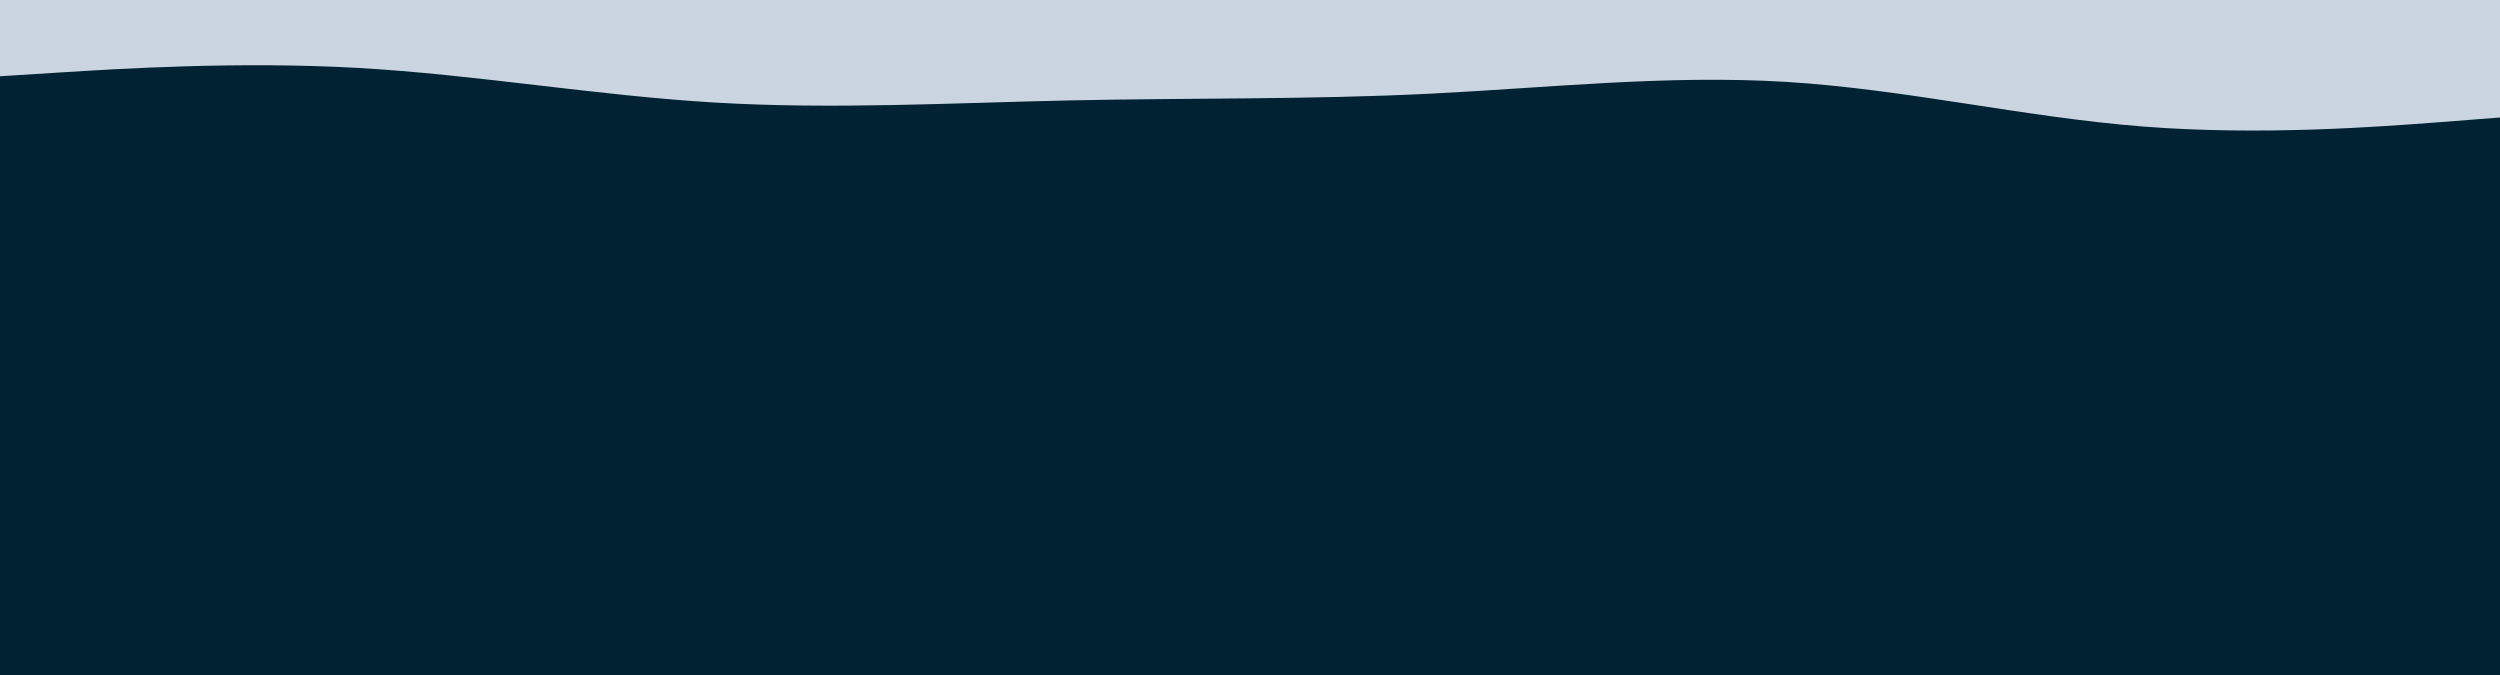
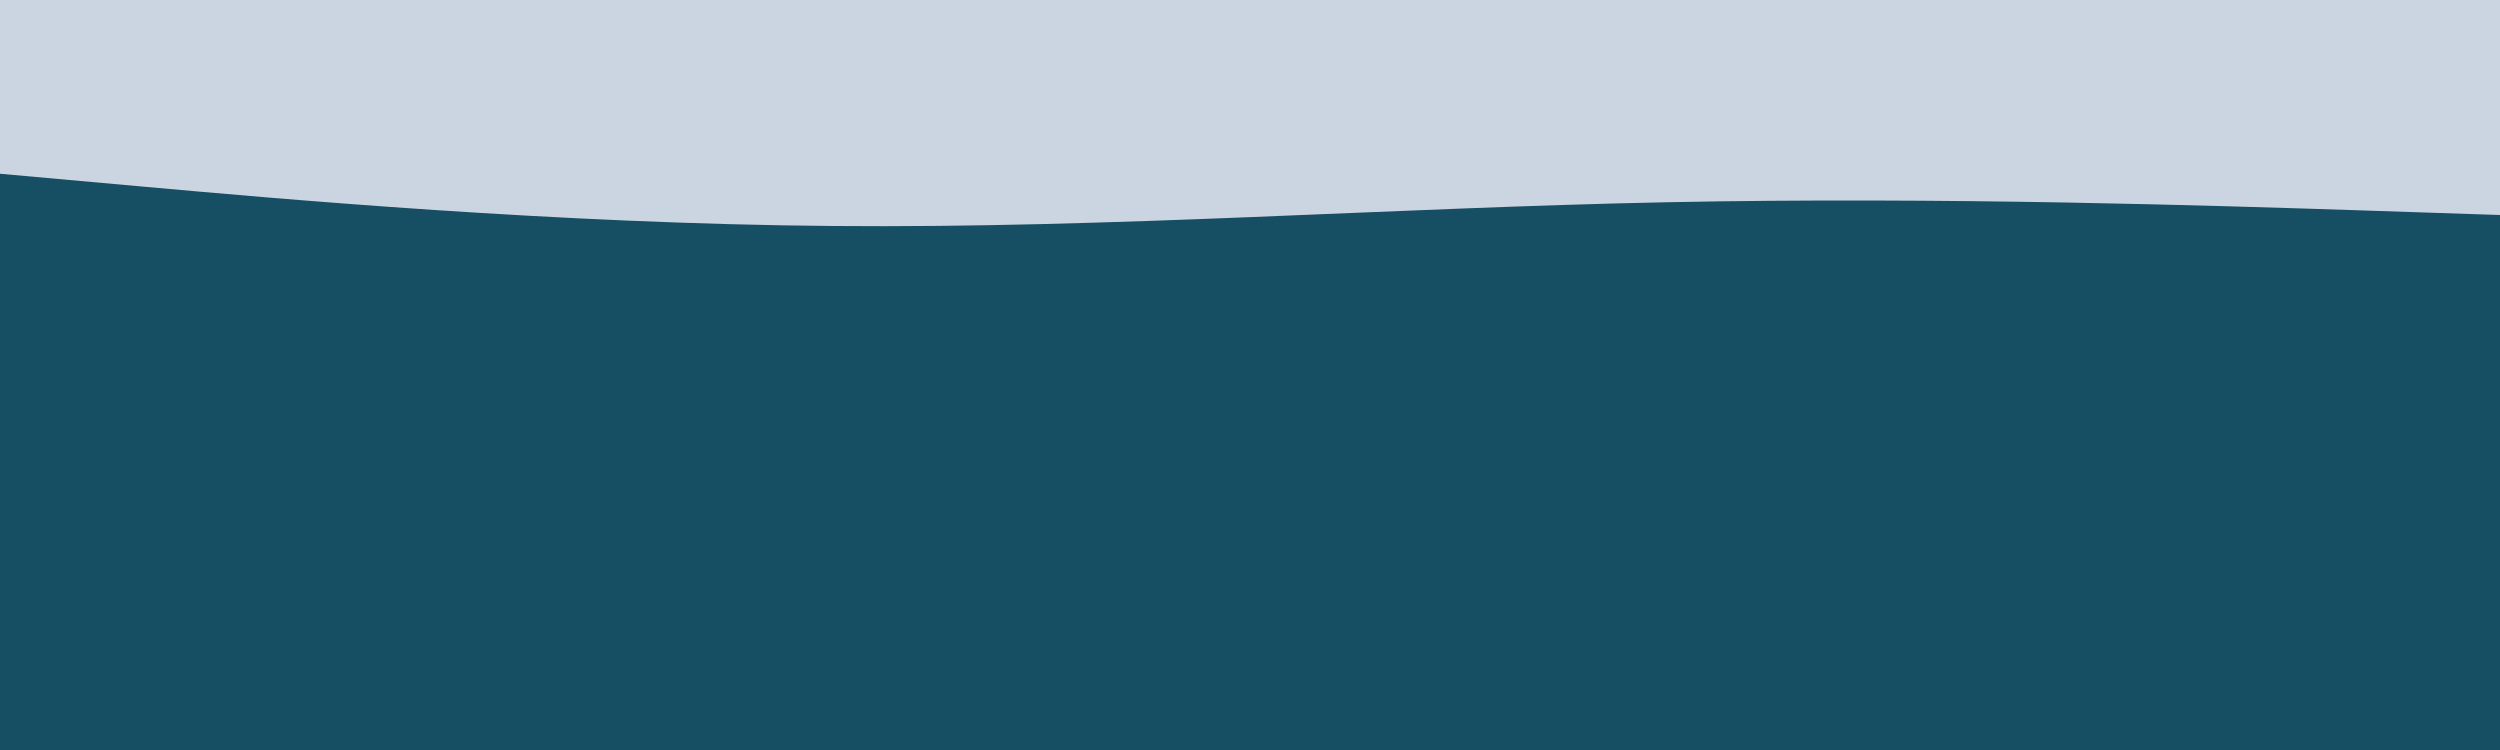
- <svg xmlns="http://www.w3.org/2000/svg" id="visual" viewBox="0 0 2000 540" width="2000" height="540" version="1.1">
-   <rect x="0" y="0" width="2000" height="540" fill="#002233" />
-   <path d="M0 61L47.7 58C95.3 55 190.7 49 285.8 54.3C381 59.7 476 76.3 571.2 82C666.3 87.7 761.7 82.3 857 80.3C952.3 78.3 1047.7 79.7 1143 75C1238.3 70.3 1333.7 59.7 1428.8 65.5C1524 71.3 1619 93.7 1714.2 101.2C1809.3 108.7 1904.7 101.3 1952.3 97.7L2000 94L2000 0L1952.3 0C1904.7 0 1809.3 0 1714.2 0C1619 0 1524 0 1428.8 0C1333.7 0 1238.3 0 1143 0C1047.7 0 952.3 0 857 0C761.7 0 666.3 0 571.2 0C476 0 381 0 285.8 0C190.7 0 95.3 0 47.7 0L0 0Z" fill="#cbd5e1" stroke-linecap="round" stroke-linejoin="miter" />
+ <svg xmlns="http://www.w3.org/2000/svg" id="visual" viewBox="0 0 2000 600" width="2000" height="600" version="1.1">
+   <rect x="0" y="0" width="2000" height="600" fill="#164e63" />
+   <path d="M0 139L111.2 149C222.3 159 444.7 179 666.8 180.8C889 182.7 1111 166.3 1333.2 161.8C1555.3 157.3 1777.7 164.7 1888.8 168.3L2000 172L2000 0L1888.8 0C1777.7 0 1555.3 0 1333.2 0C1111 0 889 0 666.8 0C444.7 0 222.3 0 111.2 0L0 0Z" fill="#cbd5e1" stroke-linecap="round" stroke-linejoin="miter" />
</svg>
